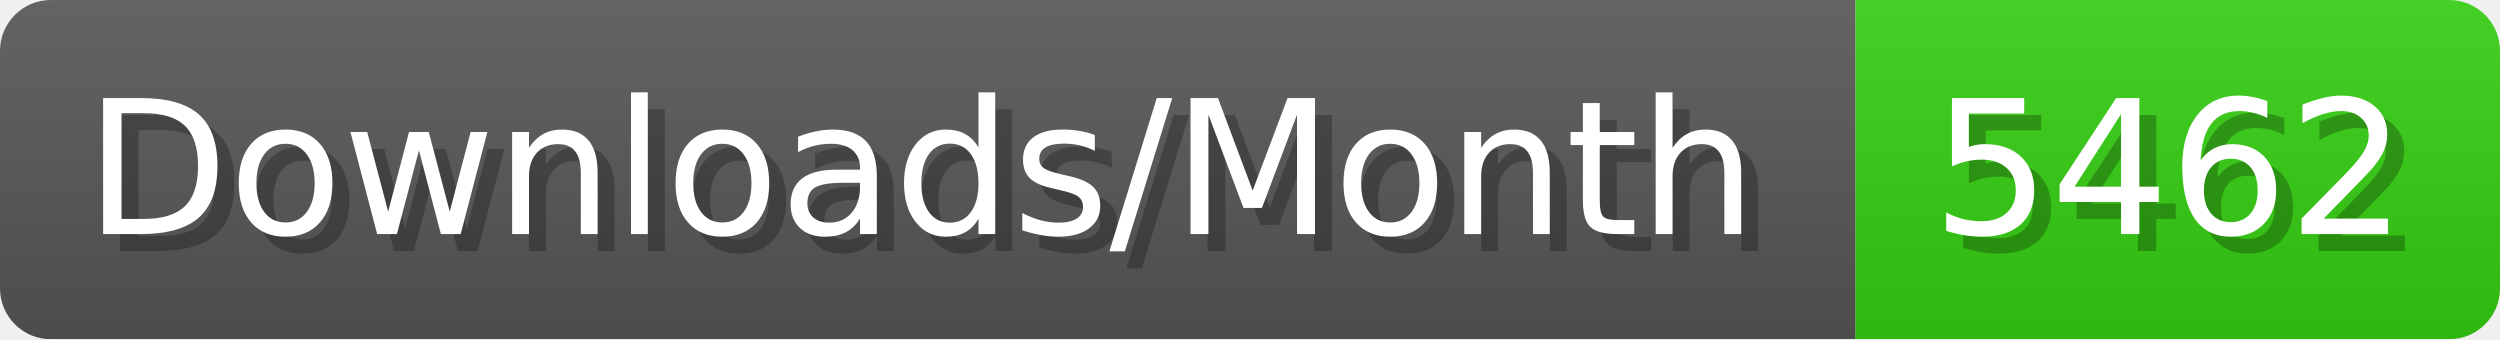
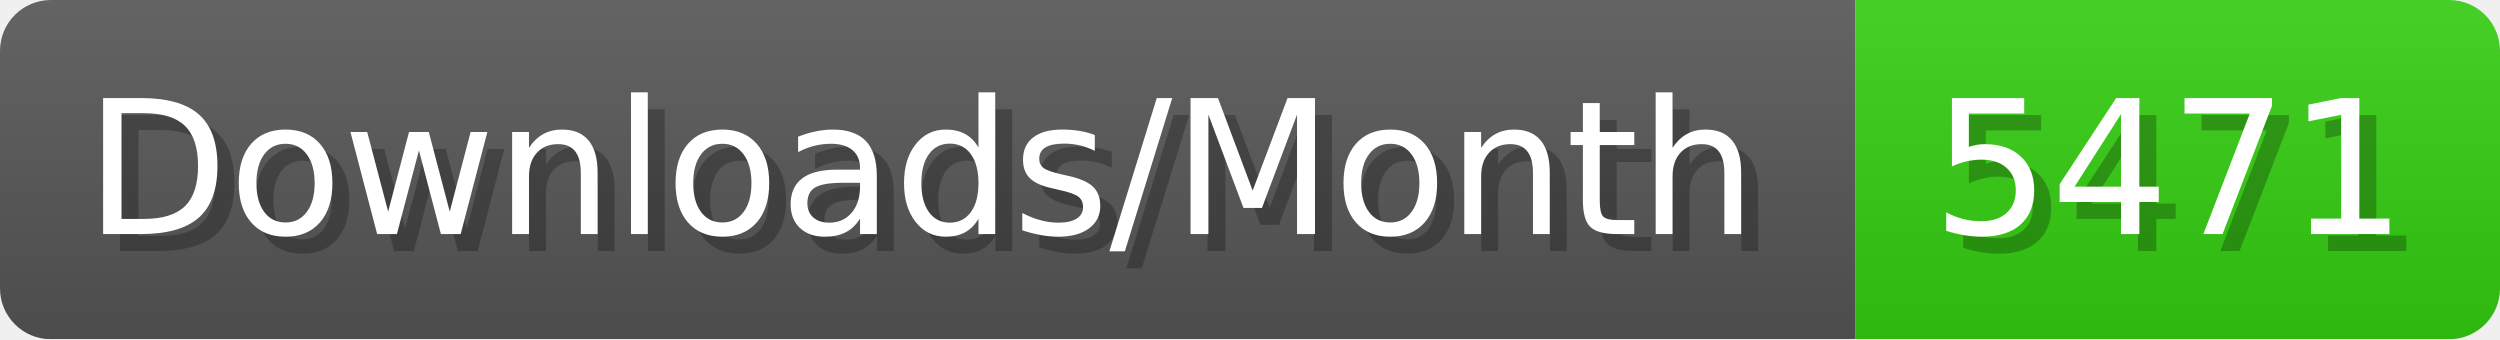
- <svg xmlns="http://www.w3.org/2000/svg" width="147.4" height="20" viewBox="0 0 1474 200" role="img" aria-label="Downloads/Month: 5462">
+ <svg xmlns="http://www.w3.org/2000/svg" width="147.4" height="20" viewBox="0 0 1474 200" role="img" aria-label="Downloads/Month: 5471">
  <linearGradient id="YlXUI" x2="0" y2="100%">
    <stop offset="0" stop-opacity=".1" stop-color="#EEE" />
    <stop offset="1" stop-opacity=".1" />
  </linearGradient>
  <mask id="JHhop">
    <rect width="1474" height="200" rx="30" fill="#FFF" />
  </mask>
  <g mask="url(#JHhop)">
    <rect width="1094" height="200" fill="#555" />
    <rect width="380" height="200" fill="#3C1" x="1094" />
    <rect width="1474" height="200" fill="url(#YlXUI)" />
  </g>
  <g aria-hidden="true" fill="#fff" text-anchor="start" font-family="Verdana,DejaVu Sans,sans-serif" font-size="110">
    <text x="60" y="148" textLength="994" fill="#000" opacity="0.25">Downloads/Month</text>
    <text x="50" y="138" textLength="994">Downloads/Month</text>
-     <text x="1149" y="148" textLength="280" fill="#000" opacity="0.25">5462</text>
-     <text x="1139" y="138" textLength="280">5462</text>
+     <text x="1149" y="148" textLength="280" fill="#000" opacity="0.25">5471</text>
+     <text x="1139" y="138" textLength="280">5471</text>
  </g>
</svg>
